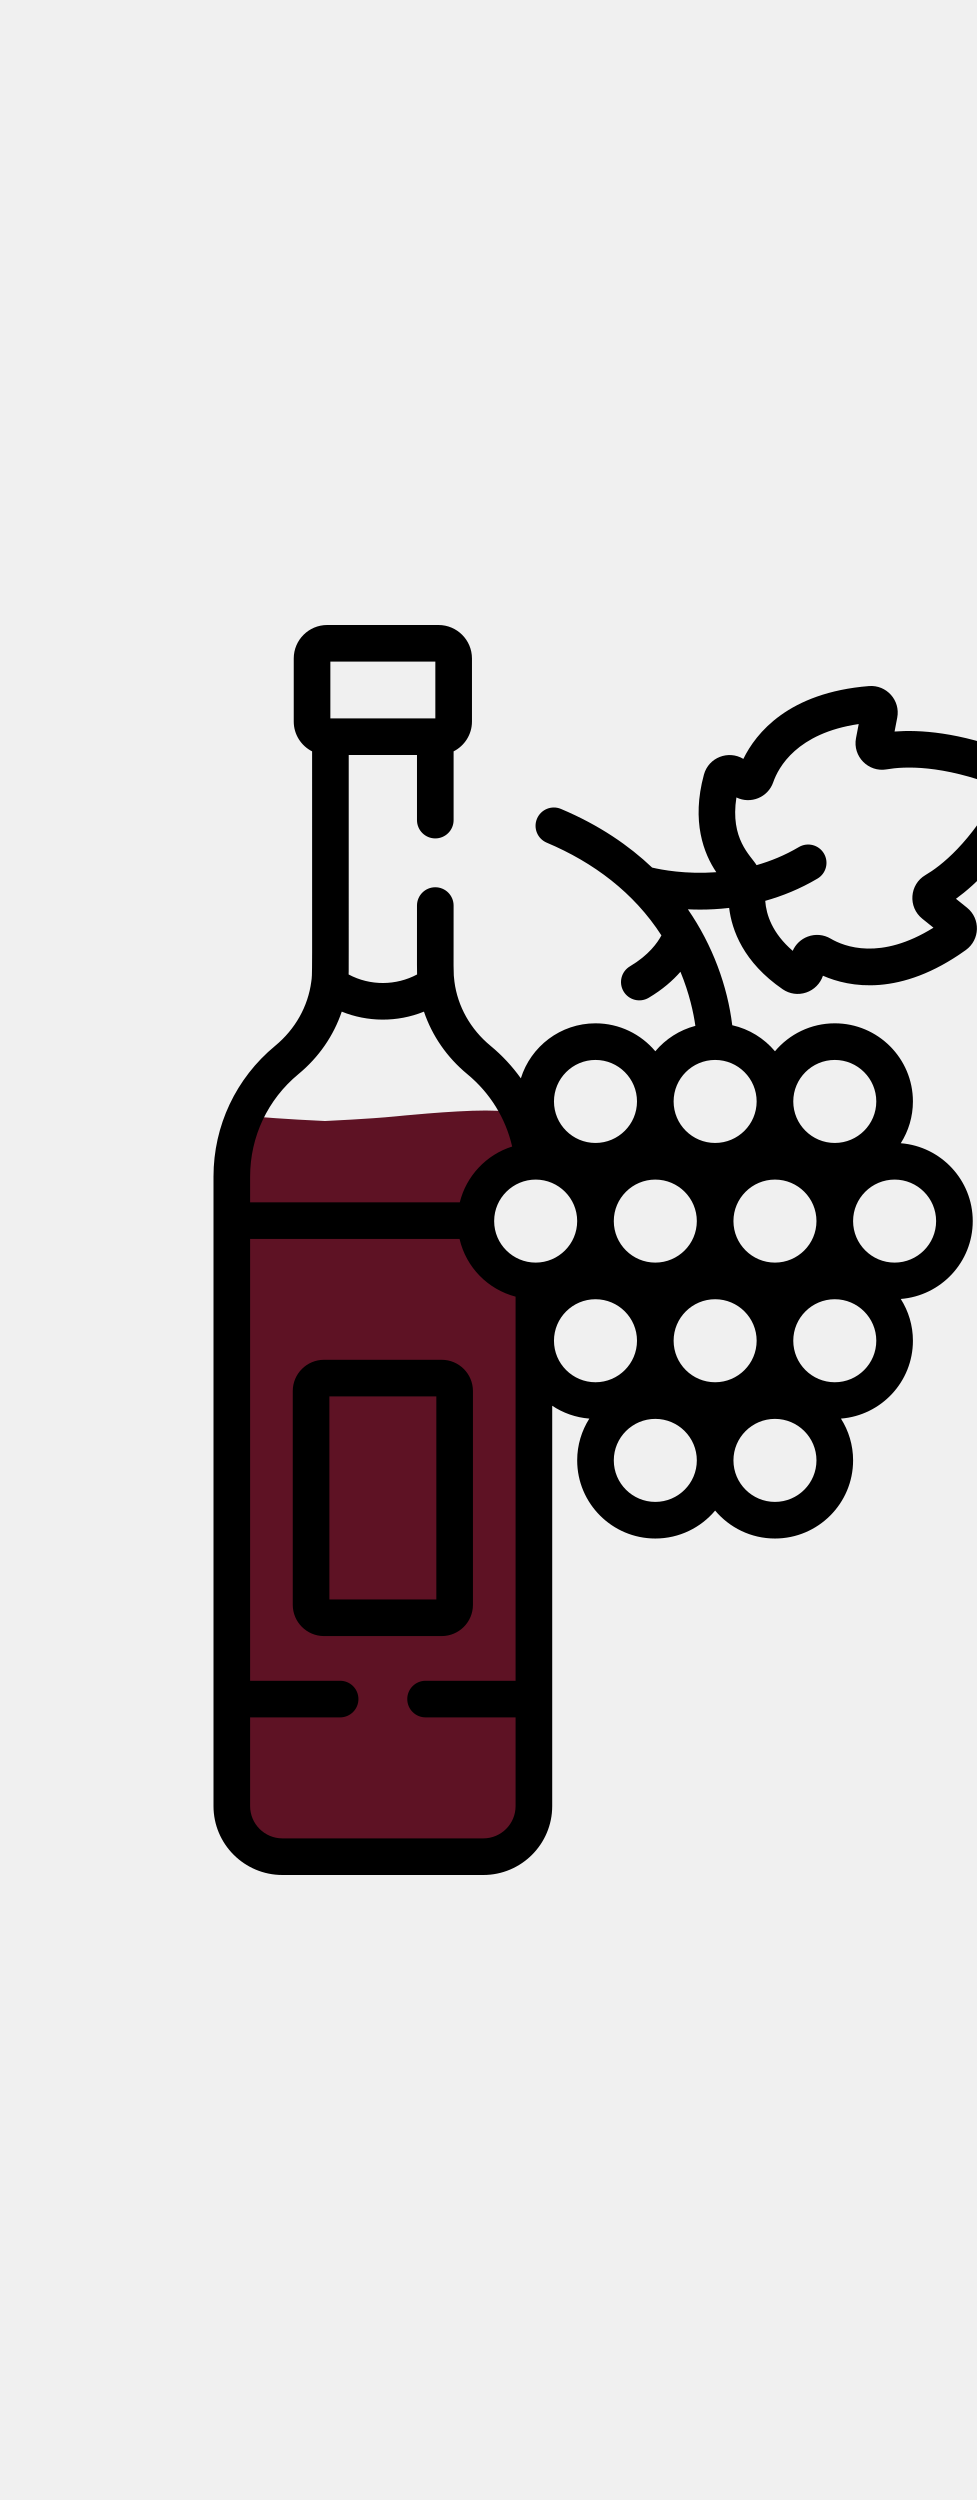
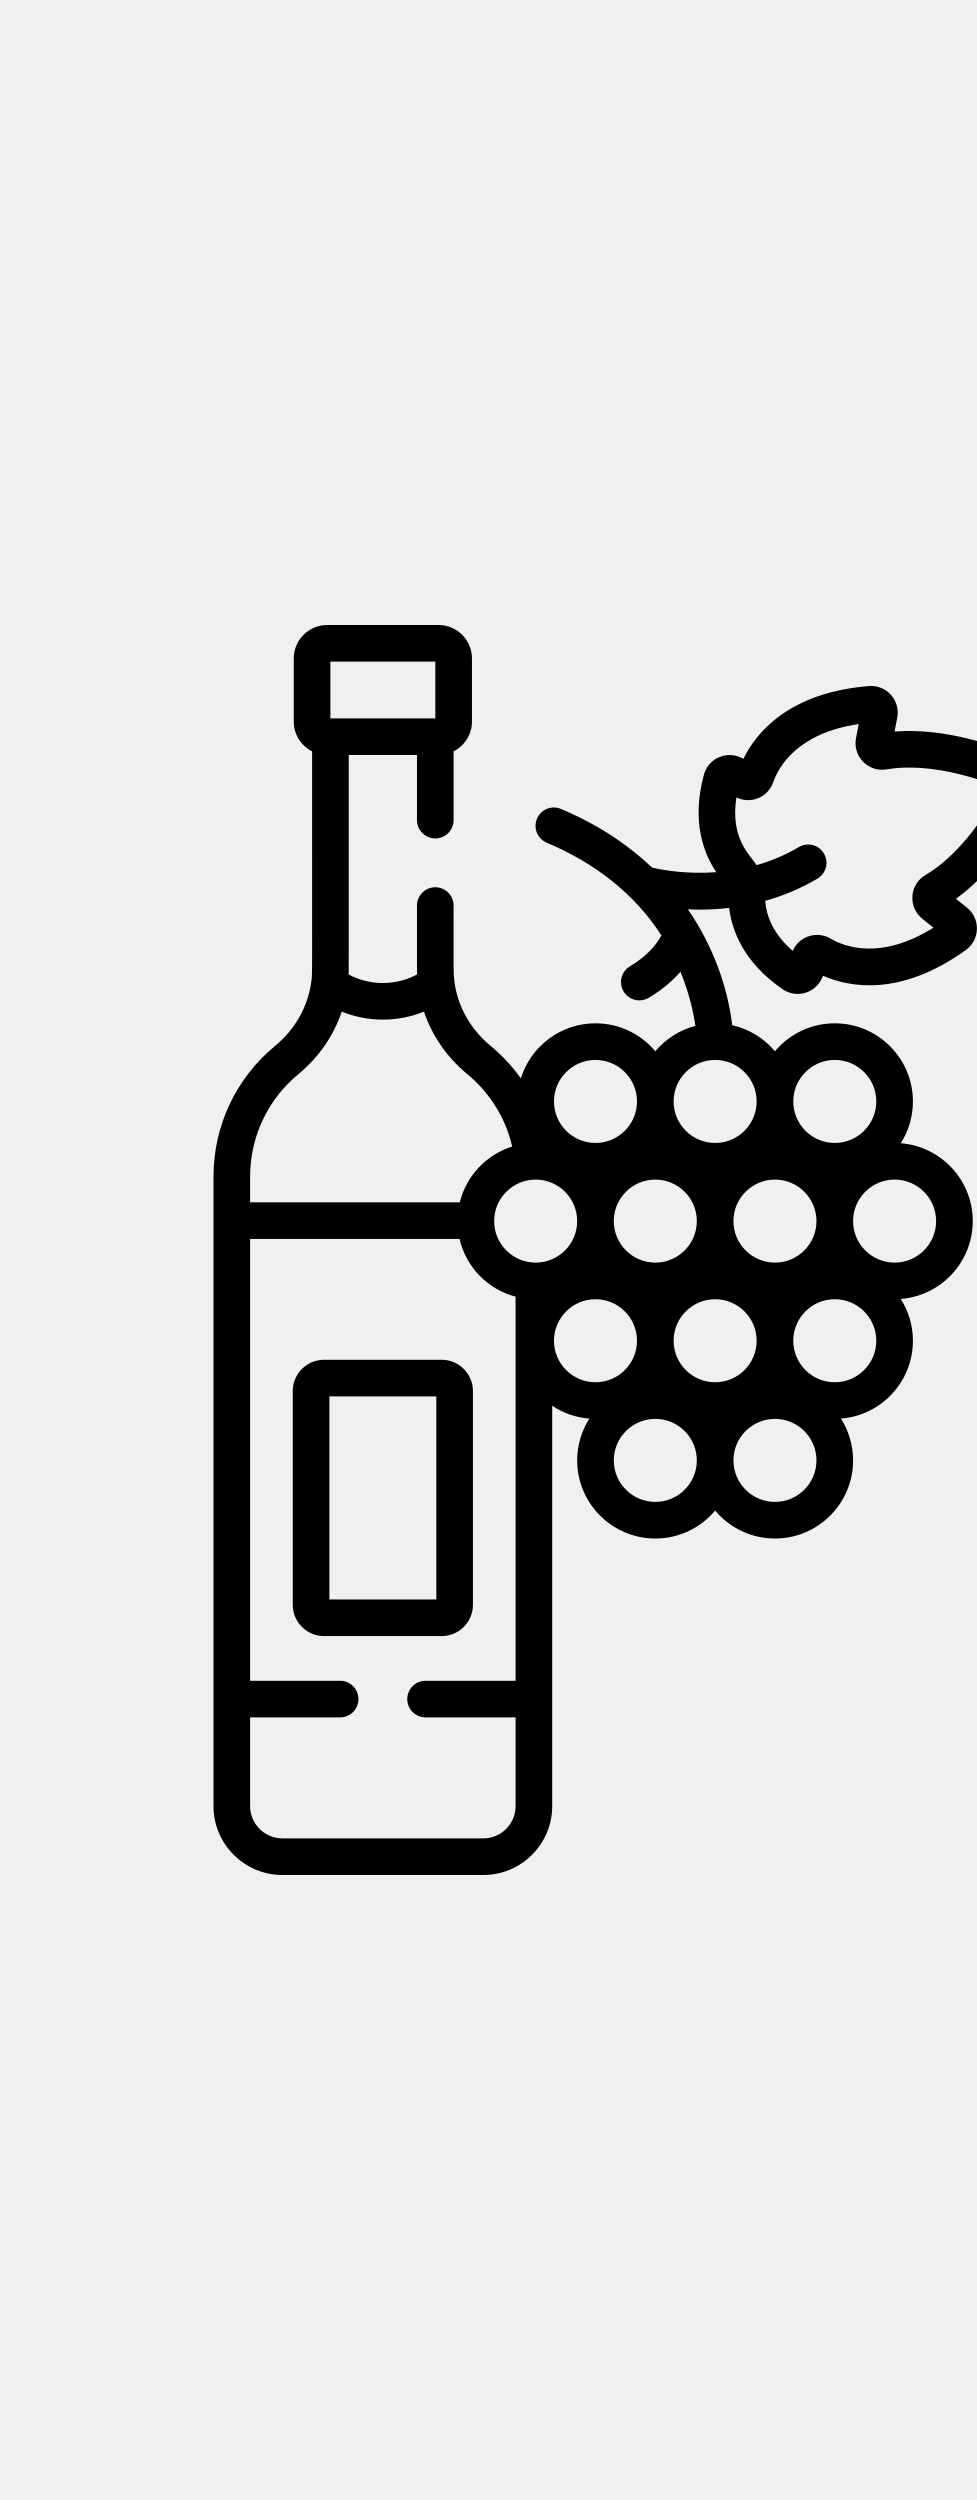
<svg xmlns="http://www.w3.org/2000/svg" id="Layer_1" height="512" viewBox="0 0 400 512" width="200" version="1.1">
  <mask id="inside_mask">
-     <rect x="0" y="0" width="512" height="512" fill="black" />
-     <path d="m 132.128,162.177 -31.31,35.888 -7.278,220.902 3.982,67.665 15.383,19.113 71.242,1.369 32.168,-8.247 4.448,-39.407 -0.651,-190.403 -26.889,-23.677 27.784,-42.096 -46.182,-50.194 -41.32,-1.33 " id="bottle_inside" fill="white" />
+     <path d="m 132.128,162.177 -31.31,35.888 -7.278,220.902 3.982,67.665 15.383,19.113 71.242,1.369 32.168,-8.247 4.448,-39.407 -0.651,-190.403 -26.889,-23.677 27.784,-42.096 -46.182,-50.194 -41.32,-1.33" id="bottle_inside" fill="black" />
  </mask>
  <g mask="url(#inside_mask)">
    <g id="wave">
      <path fill="#000000" id="wine" d="M 367.959,498.868 V 201.368 c 0,0 -0.543,-0.1 -0.995,-0.1 0,0 -23.061,-2.3 -36.626,-2.4 -13.565,0 -36.716,2.4 -36.716,2.4 -11.123,1.1 -27.402,1.8 -28.849,1.9 -1.809,-0.1 -17.816,-0.8 -28.939,-1.9 0,0 -23.332,-2.3 -36.897,-2.4 -13.565,0 -36.897,2.4 -36.897,2.4 -11.123,1.1 -27.492,1.8 -28.939,1.9 -1.809,-0.1 -18.087,-0.8 -29.12,-1.9 0,0 -2.803,-0.3 -7.325,-0.7 v 298.3 z" style="fill:#5e1224;fill-opacity:1;stroke-width:0.951" />
    </g>
  </g>
  <g id="bottle">
    <path d="m193.718 401.34v-87.573c0-7.056-5.74-12.797-12.797-12.797h-48.21c-7.057 0-12.797 5.741-12.797 12.797v87.573c0 7.056 5.74 12.797 12.797 12.797h48.21c7.057 0 12.797-5.741 12.797-12.797zm-15-2.203h-43.804v-83.167h43.804z" id="path2" />
    <path d="m422.683 74.337c4.445-8.258.647-18.587-8.078-22.007-21.806-8.546-38.174-9.468-48.193-8.694l1.096-5.7c1.362-7.088-4.417-13.506-11.596-12.921-33.002 2.657-46.283 19.273-51.432 29.833-6.126-3.709-14.239-.608-16.154 6.433-5.228 19.227-.041 32.411 5.071 39.973-12.531.927-22.568-1.017-26.283-1.894-9.397-8.926-21.571-17.377-37.339-24.021-3.815-1.607-8.215.181-9.823 4-1.608 3.817.182 8.215 3.999 9.824 19.109 8.052 35.699 20.473 46.966 37.975-1.58 2.994-5.182 8.097-12.88 12.664-3.563 2.113-4.737 6.714-2.624 10.277 2.117 3.568 6.722 4.734 10.276 2.624 5.747-3.409 9.952-7.149 13.019-10.662 3.71 8.958 5.373 16.914 6.114 22.151-6.503 1.702-12.203 5.405-16.406 10.407-5.875-6.992-14.677-11.447-24.504-11.447-14.352 0-26.527 9.497-30.573 22.537-3.495-4.895-7.639-9.376-12.404-13.307-8.261-6.816-13.485-16.197-14.8-26.286-.001-.005 0-.009-.001-.014-.483-3.725-.338-3.26-.338-31.162 0-4.142-3.357-7.5-7.5-7.5s-7.5 3.358-7.5 7.5c0 28.541-.023 26.622.042 28.22-8.562 4.584-19.162 4.755-28.046 0 .069-1.723.044 5.2.044-89.888h27.96v26.667c0 4.142 3.357 7.5 7.5 7.5s7.5-3.358 7.5-7.5v-28.159c4.454-2.264 7.52-6.881 7.52-12.21v-25.85c0-7.554-6.146-13.7-13.7-13.7h-45.6c-7.555 0-13.7 6.146-13.7 13.7v25.85c0 5.329 3.065 9.946 7.52 12.21 0 97.419.14 90.648-.338 94.319-.001.008 0 .016-.001.025-1.318 10.086-6.541 19.463-14.799 26.275-16.046 13.237-25.248 32.747-25.248 53.526v257.883c0 15.556 12.656 28.211 28.212 28.211h82.312c15.556 0 28.211-12.656 28.211-28.211 0-2.76 0-161.108 0-163.992 4.421 2.953 9.615 4.829 15.208 5.267-3.147 4.953-4.979 10.821-4.979 17.112 0 17.647 14.356 32.004 32.004 32.004 9.827 0 18.628-4.455 24.504-11.447 5.875 6.992 14.677 11.447 24.504 11.447 17.646 0 32.003-14.357 32.003-32.004 0-6.291-1.832-12.159-4.979-17.112 16.473-1.291 29.483-15.098 29.483-31.895 0-6.291-1.832-12.159-4.979-17.112 16.472-1.291 29.483-15.097 29.483-31.895s-13.011-30.605-29.483-31.895c3.147-4.953 4.979-10.821 4.979-17.112 0-17.647-14.356-32.004-32.004-32.004-9.826 0-18.628 4.455-24.503 11.447-4.437-5.28-10.544-9.106-17.501-10.666-1.908-15.857-7.97-32.708-18.171-47.48 1.614.077 3.296.122 5.044.122 3.701 0 7.688-.205 11.862-.69 1.093 9.064 5.776 22.222 21.939 33.323 2.809 1.927 6.309 2.449 9.616 1.332 3.223-1.087 5.786-3.656 6.863-6.878 10.756 4.721 31.633 8.801 58.519-10.522 5.86-4.211 6.105-12.834.484-17.355l-4.522-3.638c8.138-5.889 20.025-17.186 31.124-37.808zm-203.274 152.82c9.375 0 17.003 7.628 17.003 17.004 0 9.375-7.628 17.003-17.003 17.003-9.3 0-16.986-7.554-17.002-16.974.001-.04.002-.078.002-.103.033-9.437 7.775-16.93 17-16.93zm73.51 83.015c-9.376 0-17.004-7.628-17.004-17.004s7.628-17.004 17.004-17.004 17.004 7.628 17.004 17.004-7.628 17.004-17.004 17.004zm-24.504-49.007c-9.376 0-17.004-7.628-17.004-17.003 0-9.376 7.628-17.004 17.004-17.004s17.004 7.628 17.004 17.004c0 9.375-7.628 17.003-17.004 17.003zm49.008 0c-9.376 0-17.004-7.628-17.004-17.003 0-9.376 7.628-17.004 17.004-17.004 9.375 0 17.003 7.628 17.003 17.004 0 9.375-7.628 17.003-17.003 17.003zm-73.512-83.015c9.376 0 17.004 7.628 17.004 17.004 0 9.375-7.628 17.003-17.004 17.003-9.375 0-17.003-7.628-17.003-17.003.001-9.376 7.628-17.004 17.003-17.004zm-108.595-163.15h43v23.25h-.02-.001-42.959-.001-.02v-23.25zm-13.074 168.951c8.365-6.901 14.437-15.782 17.739-25.587 10.519 4.275 22.698 4.459 33.671 0 3.302 9.805 9.373 18.686 17.738 25.587 9.35 7.714 15.73 18.075 18.389 29.675-10.618 3.318-18.814 12.11-21.446 22.841h-85.884v-10.561c0-16.286 7.213-31.578 19.793-41.955zm75.73 313.049h-82.312c-7.285 0-13.212-5.927-13.212-13.211v-36.346h36.867c4.143 0 7.5-3.358 7.5-7.5s-3.357-7.5-7.5-7.5h-36.867v-180.977h85.779c2.714 11.733 11.69 20.698 22.955 23.641v157.336h-36.867c-4.143 0-7.5 3.358-7.5 7.5s3.357 7.5 7.5 7.5h36.867v36.346c.001 7.284-5.926 13.211-13.21 13.211zm28.937-203.832c0-9.376 7.628-17.004 17.003-17.004 9.376 0 17.004 7.628 17.004 17.004s-7.628 17.004-17.004 17.004-17.003-7.628-17.003-17.004zm41.506 66.012c-9.376 0-17.004-7.628-17.004-17.004 0-9.375 7.628-17.003 17.004-17.003s17.004 7.628 17.004 17.003c0 9.376-7.628 17.004-17.004 17.004zm49.008 0c-9.376 0-17.004-7.628-17.004-17.004 0-9.375 7.628-17.003 17.004-17.003 9.375 0 17.003 7.628 17.003 17.003 0 9.376-7.628 17.004-17.003 17.004zm24.503-49.008c-9.375 0-17.003-7.628-17.003-17.004s7.628-17.004 17.003-17.004c9.376 0 17.004 7.628 17.004 17.004s-7.628 17.004-17.004 17.004zm41.508-66.011c0 9.375-7.628 17.003-17.004 17.003s-17.004-7.628-17.004-17.003c0-9.376 7.628-17.004 17.004-17.004s17.004 7.628 17.004 17.004zm-41.508-66.011c9.376 0 17.004 7.628 17.004 17.004 0 9.375-7.628 17.003-17.004 17.003-9.375 0-17.003-7.628-17.003-17.003 0-9.376 7.628-17.004 17.003-17.004zm-32.003 17.004c0 9.375-7.628 17.003-17.004 17.003s-17.004-7.628-17.004-17.003c0-9.376 7.628-17.004 17.004-17.004s17.004 7.628 17.004 17.004zm69.141-92.731c-6.567 3.849-7.229 13.109-1.298 17.88l4.573 3.678c-21.699 13.542-36.524 7.778-42.12 4.473-2.857-1.686-6.274-1.985-9.378-.819-2.779 1.045-4.975 3.141-6.146 5.83-8.315-7.184-10.841-14.684-11.257-20.479 7.004-1.962 14.244-4.873 21.41-9.115 3.564-2.109 4.744-6.709 2.634-10.274-2.109-3.564-6.707-4.743-10.274-2.634-5.754 3.406-11.612 5.774-17.318 7.399-2.395-3.957-10.921-10.651-8.256-27.728 5.826 2.855 12.922.001 15.081-6.225 2.128-6.139 9.706-20.125 35.012-23.835l-1.108 5.762c-1.439 7.49 5.073 14.106 12.556 12.796 7.144-1.25 22.615-1.984 45.958 7.164.361.141.527.594.343.933-11.884 22.077-24.155 31.527-30.412 35.194z" id="path4" />
  </g>
</svg>
